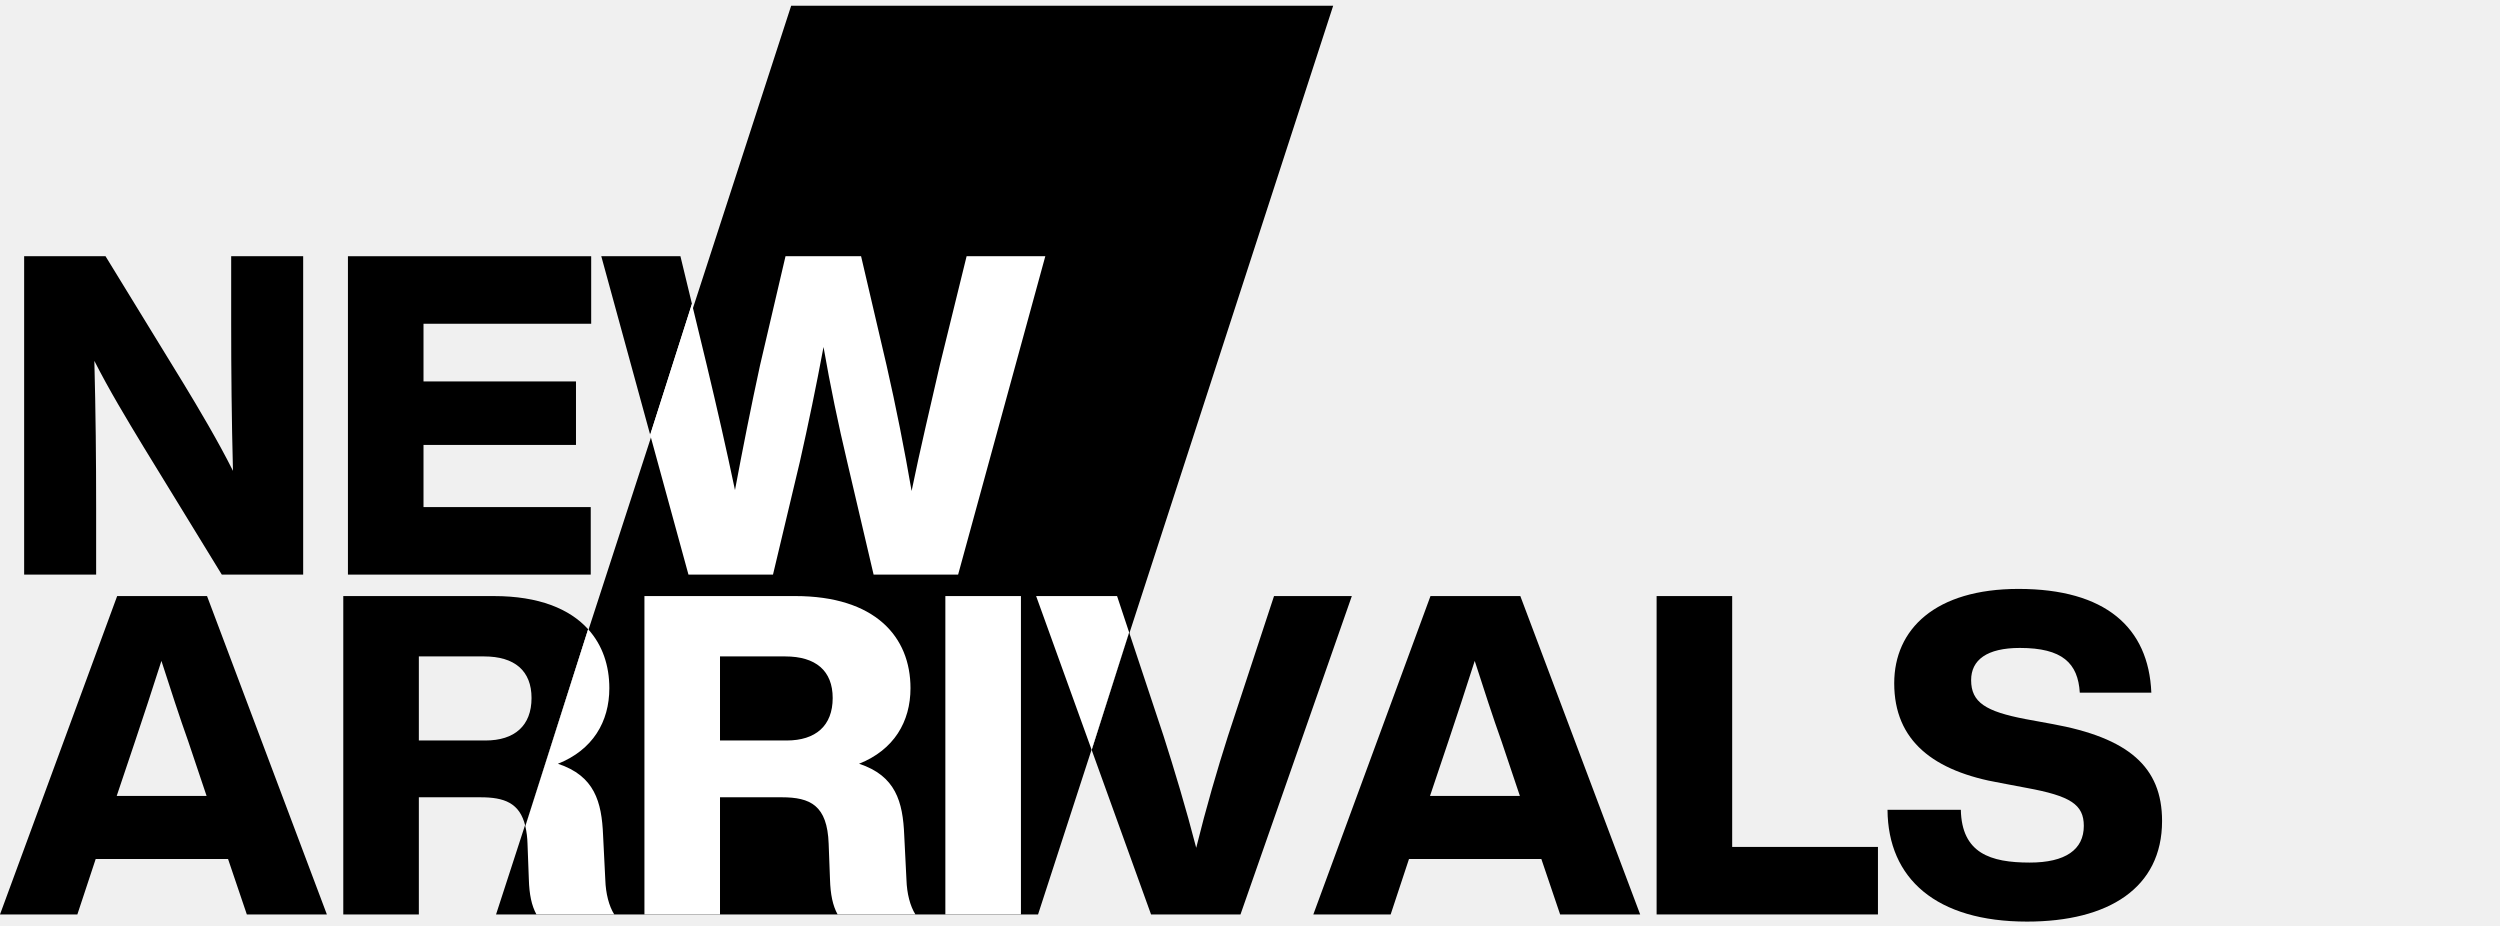
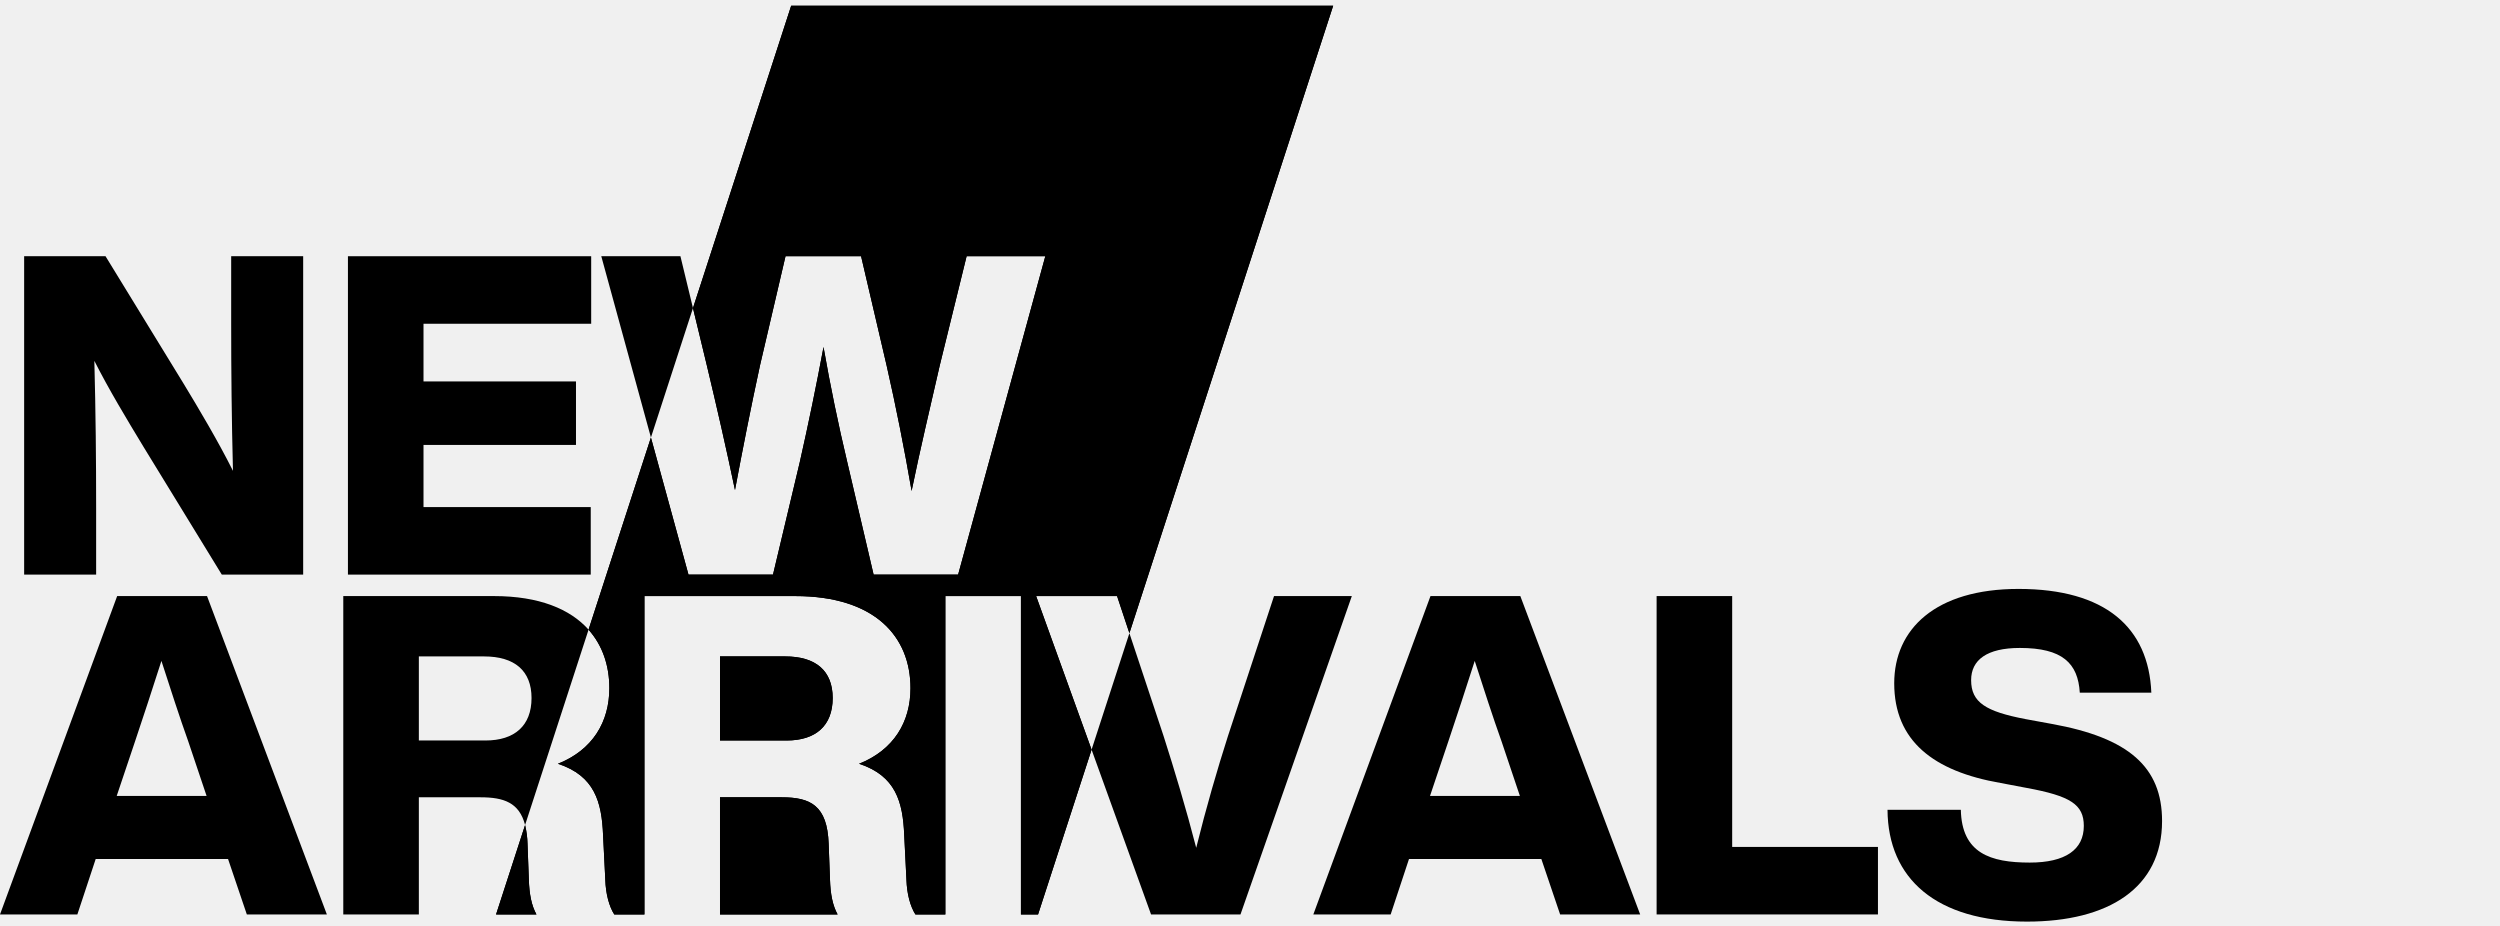
<svg xmlns="http://www.w3.org/2000/svg" viewBox="0 0 2795.44 1034.44">
-   <defs>
-     <style>.cls-1{fill:none;}.cls-2{fill:#fff;}</style>
-   </defs>
  <g id="Ebene_2" data-name="Ebene 2">
-     <path class="cls-1" d="M541.35,734h-73v94h74.5c32.5,0,51.5-16.5,51.5-47.5C594.35,750,575.35,734,541.35,734Z" />
-     <path class="cls-1" d="M1649,739c-10,31-20.5,63.5-29.5,90L1599,890h100.5L1679,829C1669.53,802.51,1659,770,1649,739Z" />
-     <path class="cls-1" d="M180.5,739c-10,31-20.5,63.5-29.5,90l-20.5,61H231l-20.5-61C201,802.51,190.5,770,180.5,739Z" />
+     <path d="M878.09,734h-73v94h74.5c32.5,0,51.5-16.5,51.5-47.5C931.09,750,912.09,734,878.09,734Z" />
+     <path d="M1249.08,666.52,1262.87,708,1490.73,6.4H884.67L774.86,344.5l15.48,64c11,46,22,94,31.5,139.5,8.5-45.5,18-93.5,28-139.5l28.5-122h84.5l28.5,122c10.5,46,20,94,28,140.5,9.5-46.5,21-94.5,31.5-140.5l30-122h88l-97.5,356h-94.5l-29.5-126c-10-42-19-85.5-26.5-128.5-8,43-17,86.5-26.5,128.5l-30,126h-94.5l-42-153.29L658.08,704.08c15.8,17.71,23.27,40.44,23.27,65.44,0,37.5-18.5,69-57.5,84.5,41,13.5,49,42.5,50.5,80l2.5,50c.5,15,4,29,10,38.5h-87c-5.5-10-8-22.5-8.5-39l-1.5-40a98.25,98.25,0,0,0-2.72-21l-32.46,100h606.06l59.84-184.27-62-171.73Zm-312.49,356c-5.5-10-8-22.5-8.5-39l-1.5-40c-1.5-43-20.5-52-52.5-52h-69v131h-84.5v-356h168.5c89.5,0,129,45.5,129,103,0,37.5-18.5,69-57.5,84.5,41,13.5,49,42.5,50.5,80l2.5,50c.5,15,4,29,10,38.5Zm205,0h-84.5v-356h84.5Z" />
    <path d="M107.5,568c0-54.5-.5-106.5-2-164.5,16.5,32.5,35.5,64,55.5,97l87,142h91v-356H258.5V361c0,55,.5,107,2,165.5-16.5-33-38.5-70-55.5-98l-87-142H27v356h80.5Z" />
    <polygon points="660.55 567.01 473.55 567.01 473.55 497.51 644.05 497.51 644.05 426.51 473.55 426.51 473.55 362.01 661.05 362.01 661.05 286.51 389.05 286.51 389.05 642.51 660.55 642.51 660.55 567.01" />
-     <polygon points="760.84 286.51 672.34 286.51 727.02 486.17 773.72 339.78 760.84 286.51" />
-     <path d="M131,666.51l-131,356H86.5l20.5-62H255l21,62h89.5l-134-356ZM130.5,890,151,829c9-26.5,19.5-59,29.5-90,10,31,20.5,63.5,30,90L231,890Z" />
-     <path d="M552.35,666.51H383.85v356h84.5v-131h69c26.34,0,43.86,6.12,50.07,32.25L657.66,703.6C637.07,680.85,602.59,666.51,552.35,666.51ZM542.85,828h-74.5V734h73c34,0,53,16,53,46.5C594.35,811.51,575.35,828,542.85,828Z" />
-     <path d="M1424.58,666.51,1373.08,823c-12,37.5-24.5,80.5-35.5,125-11.5-44.5-24.5-87.5-36.5-125l-38.5-115.86-41.91,131.38,66.41,184h100l124.5-356Z" />
-     <path d="M1599.53,666.51l-131,356H1555l20.5-62h148l21,62H1834l-134-356ZM1599,890l20.5-61c9-26.5,19.5-59,29.5-90,10,31,20.5,63.5,30,90l20.5,61Z" />
+     <polygon points="760.84 286.51 672.34 286.51 727.86 489.23 774.86 344.5 760.84 286.51" />
+     <path d="M131,666.52l-131,356H86.5l20.5-62H255l21,62h89.5l-134-356ZM130.5,890,151,829c9-26.5,19.5-59,29.5-90,10,31,20.5,63.5,30,90L231,890Z" />
+     <path d="M552.35,666.52H383.85v356h84.5v-131h69c25.93,0,43.32,5.91,49.78,31l71-218.47C637.55,681.06,602.94,666.52,552.35,666.52ZM542.85,828h-74.5V734h73c34,0,53,16,53,46.5C594.35,811.52,575.35,828,542.85,828Z" />
+     <path d="M1424.58,666.52,1373.08,823c-12,37.5-24.5,80.5-35.5,125-11.5-44.5-24.5-87.5-36.5-125l-38.21-115-42.3,130.24,66.51,184.27h100l124.5-356Z" />
+     <path d="M1599.53,666.52l-131,356H1555l20.5-62h148l21,62H1834l-134-356ZM1599,890l20.5-61c9-26.5,19.5-59,29.5-90,10,31,20.5,63.5,30,90l20.5,61Z" />
    <polygon points="1936.88 666.51 1852.38 666.51 1852.38 1022.51 2099.88 1022.51 2099.88 947.01 1936.88 947.01 1936.88 666.51" />
-     <path d="M2294.57,809.51l-30-5.5c-44-8.5-60.5-18.5-60.5-43.5,0-22.5,17.5-36,54.5-36,47.5,0,65,17,67,50h80c-3-73-51.5-116-148.5-116-93,0-139,45-139,105.5,0,64.5,44,98.5,119,111.5l29,5.5c49,9,64,18.5,64,42.5,0,26.5-20.5,41-60.5,41-44,0-76-10.5-77-59h-82c.5,77,54.5,125,156,125,91,0,151-37.5,151-112.51C2417.57,857.51,2380.07,825,2294.57,809.51Z" />
-     <polygon points="1160.73 1022.51 554.67 1022.51 884.67 6.4 1490.73 6.4 1160.73 1022.51" />
-     <path class="cls-1" d="M878.09,734h-73v94h74.5c32.5,0,51.5-16.5,51.5-47.5C931.09,750,912.09,734,878.09,734Z" />
-     <path class="cls-1" d="M1158.58,666.51h90.5l13.5,40.64L1490.73-8H884.67L773.72,339.78l16.62,68.73c11,46,22,94,31.5,139.5,8.5-45.5,18-93.5,28-139.5l28.5-122h84.5l28.5,122c10.5,46,20,94,28,140.5,9.5-46.5,21-94.5,31.5-140.5l30-122h88l-97.5,356h-94.5l-29.5-126c-10-42-19-85.5-26.5-128.5-8,43-17,86.5-26.5,128.5l-30,126h-94.5L727,486.17,657.66,703.6c16.08,17.78,23.69,40.69,23.69,65.91,0,37.5-18.5,69-57.5,84.5,41,13.5,49,42.5,50.5,80l2.5,50c.5,15,4,29,10,38.5h-87c-5.5-10-8-22.5-8.5-39l-1.5-40a101,101,0,0,0-2.43-19.75l-32.75,102.68h606.06l59.94-187.91Zm-222,356c-5.5-10-8-22.5-8.5-39l-1.5-40c-1.5-43-20.5-52-52.5-52h-69v131h-84.5v-356h168.5c89.5,0,129,45.5,129,103,0,37.5-18.5,69-57.5,84.5,41,13.5,49,42.5,50.5,80l2.5,50c.5,15,4,29,10,38.5Zm205,0h-84.5v-356h84.5Z" />
-     <path class="cls-2" d="M864.34,642.51l30-126c9.5-42,18.5-85.5,26.5-128.5,7.5,43,16.5,86.5,26.5,128.5l29.5,126h94.5l97.5-356h-88l-30,122c-10.5,46-22,94-31.5,140.5-8-46.5-17.5-94.5-28-140.5l-28.5-122h-84.5l-28.5,122c-10,46-19.5,94-28,139.5-9.5-45.5-20.5-93.5-31.5-139.5l-16.62-68.73L727,486.17l42.82,156.34Z" />
-     <path class="cls-2" d="M591.35,983.52c.5,16.5,3,29,8.5,39h87c-6-9.5-9.5-23.5-10-38.5l-2.5-50c-1.5-37.5-9.5-66.5-50.5-80,39-15.5,57.5-47,57.5-84.5,0-25.22-7.61-48.13-23.69-65.91L587.42,923.76a101,101,0,0,1,2.43,19.75Z" />
-     <path class="cls-2" d="M1011.09,934c-1.5-37.5-9.5-66.5-50.5-80,39-15.5,57.5-47,57.5-84.5,0-57.5-39.5-103-129-103H720.59v356h84.5v-131h69c32,0,51,9,52.5,52l1.5,40c.5,16.5,3,29,8.5,39h87c-6-9.5-9.5-23.5-10-38.5ZM879.59,828h-74.5V734h73c34,0,53,16,53,46.5C931.09,811.51,912.09,828,879.59,828Z" />
-     <rect class="cls-2" x="1057.08" y="666.51" width="84.5" height="356" />
-     <polygon class="cls-2" points="1158.58 666.51 1220.67 838.53 1262.58 707.15 1249.08 666.51 1158.58 666.51" />
+     <path d="M2294.57,809.52l-30-5.5c-44-8.5-60.5-18.5-60.5-43.5,0-22.5,17.5-36,54.5-36,47.5,0,65,17,67,50h80c-3-73-51.5-116-148.5-116-93,0-139,45-139,105.5,0,64.5,44,98.5,119,111.5l29,5.5c49,9,64,18.5,64,42.5,0,26.5-20.5,41-60.5,41-44,0-76-10.5-77-59h-82c.5,77,54.5,125,156,125,91,0,151-37.5,151-112.5C2417.57,857.52,2380.07,825,2294.57,809.52Z" />
+     <path d="M878.09,734h-73v94h74.5c32.5,0,51.5-16.5,51.5-47.5C931.09,750,912.09,734,878.09,734Z" />
+     <path d="M1158.58,666.52h90.5L1262.87,708,1490.73,6.4H884.67L774.86,344.5l15.48,64c11,46,22,94,31.5,139.5,8.5-45.5,18-93.5,28-139.5l28.5-122h84.5l28.5,122c10.5,46,20,94,28,140.5,9.5-46.5,21-94.5,31.5-140.5l30-122h88l-97.5,356h-94.5l-29.5-126c-10-42-19-85.5-26.5-128.5-8,43-17,86.5-26.5,128.5l-30,126h-94.5l-42-153.29L658.08,704.08c15.8,17.71,23.27,40.44,23.27,65.44,0,37.5-18.5,69-57.5,84.5,41,13.5,49,42.5,50.5,80l2.5,50c.5,15,4,29,10,38.5h-87c-5.5-10-8-22.5-8.5-39l-1.5-40a98.25,98.25,0,0,0-2.72-21l-32.46,100h606.06l59.84-184.27Zm-222,356c-5.5-10-8-22.5-8.5-39l-1.5-40c-1.5-43-20.5-52-52.5-52h-69v131h-84.5v-356h168.5c89.5,0,129,45.5,129,103,0,37.5-18.5,69-57.5,84.5,41,13.5,49,42.5,50.5,80l2.5,50c.5,15,4,29,10,38.5Zm205,0h-84.5v-356h84.5Z" />
  </g>
</svg>
